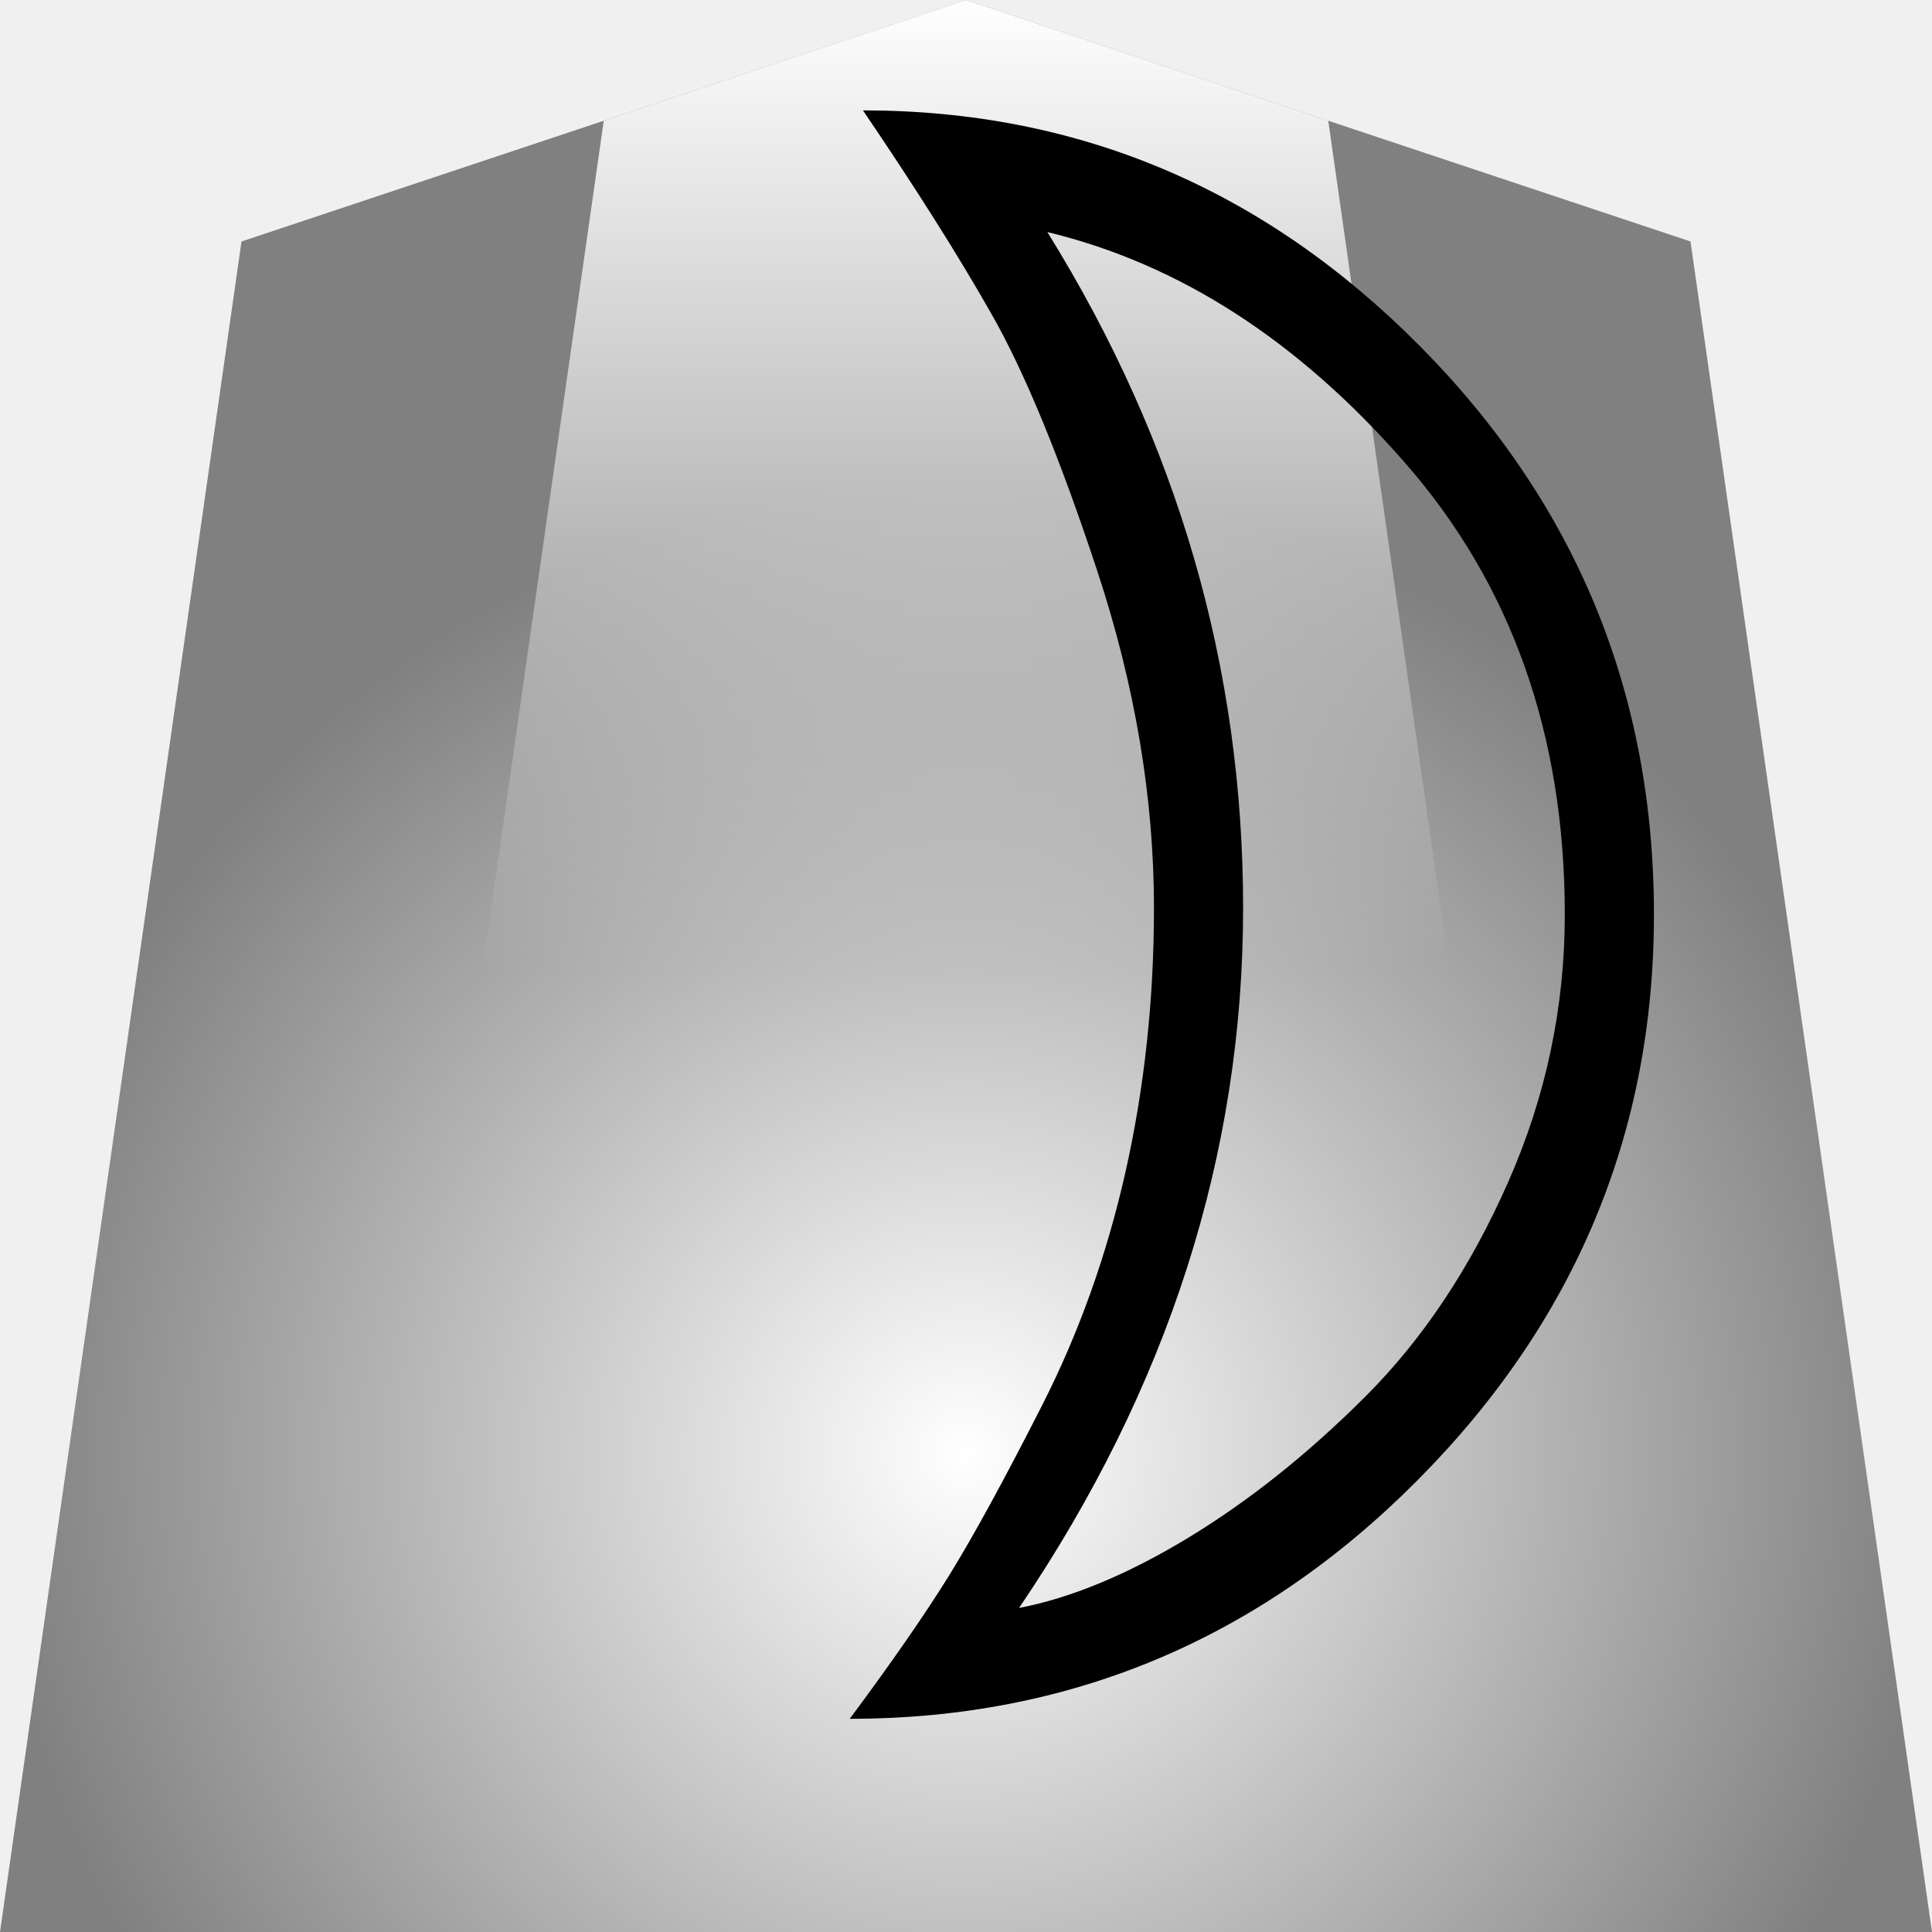
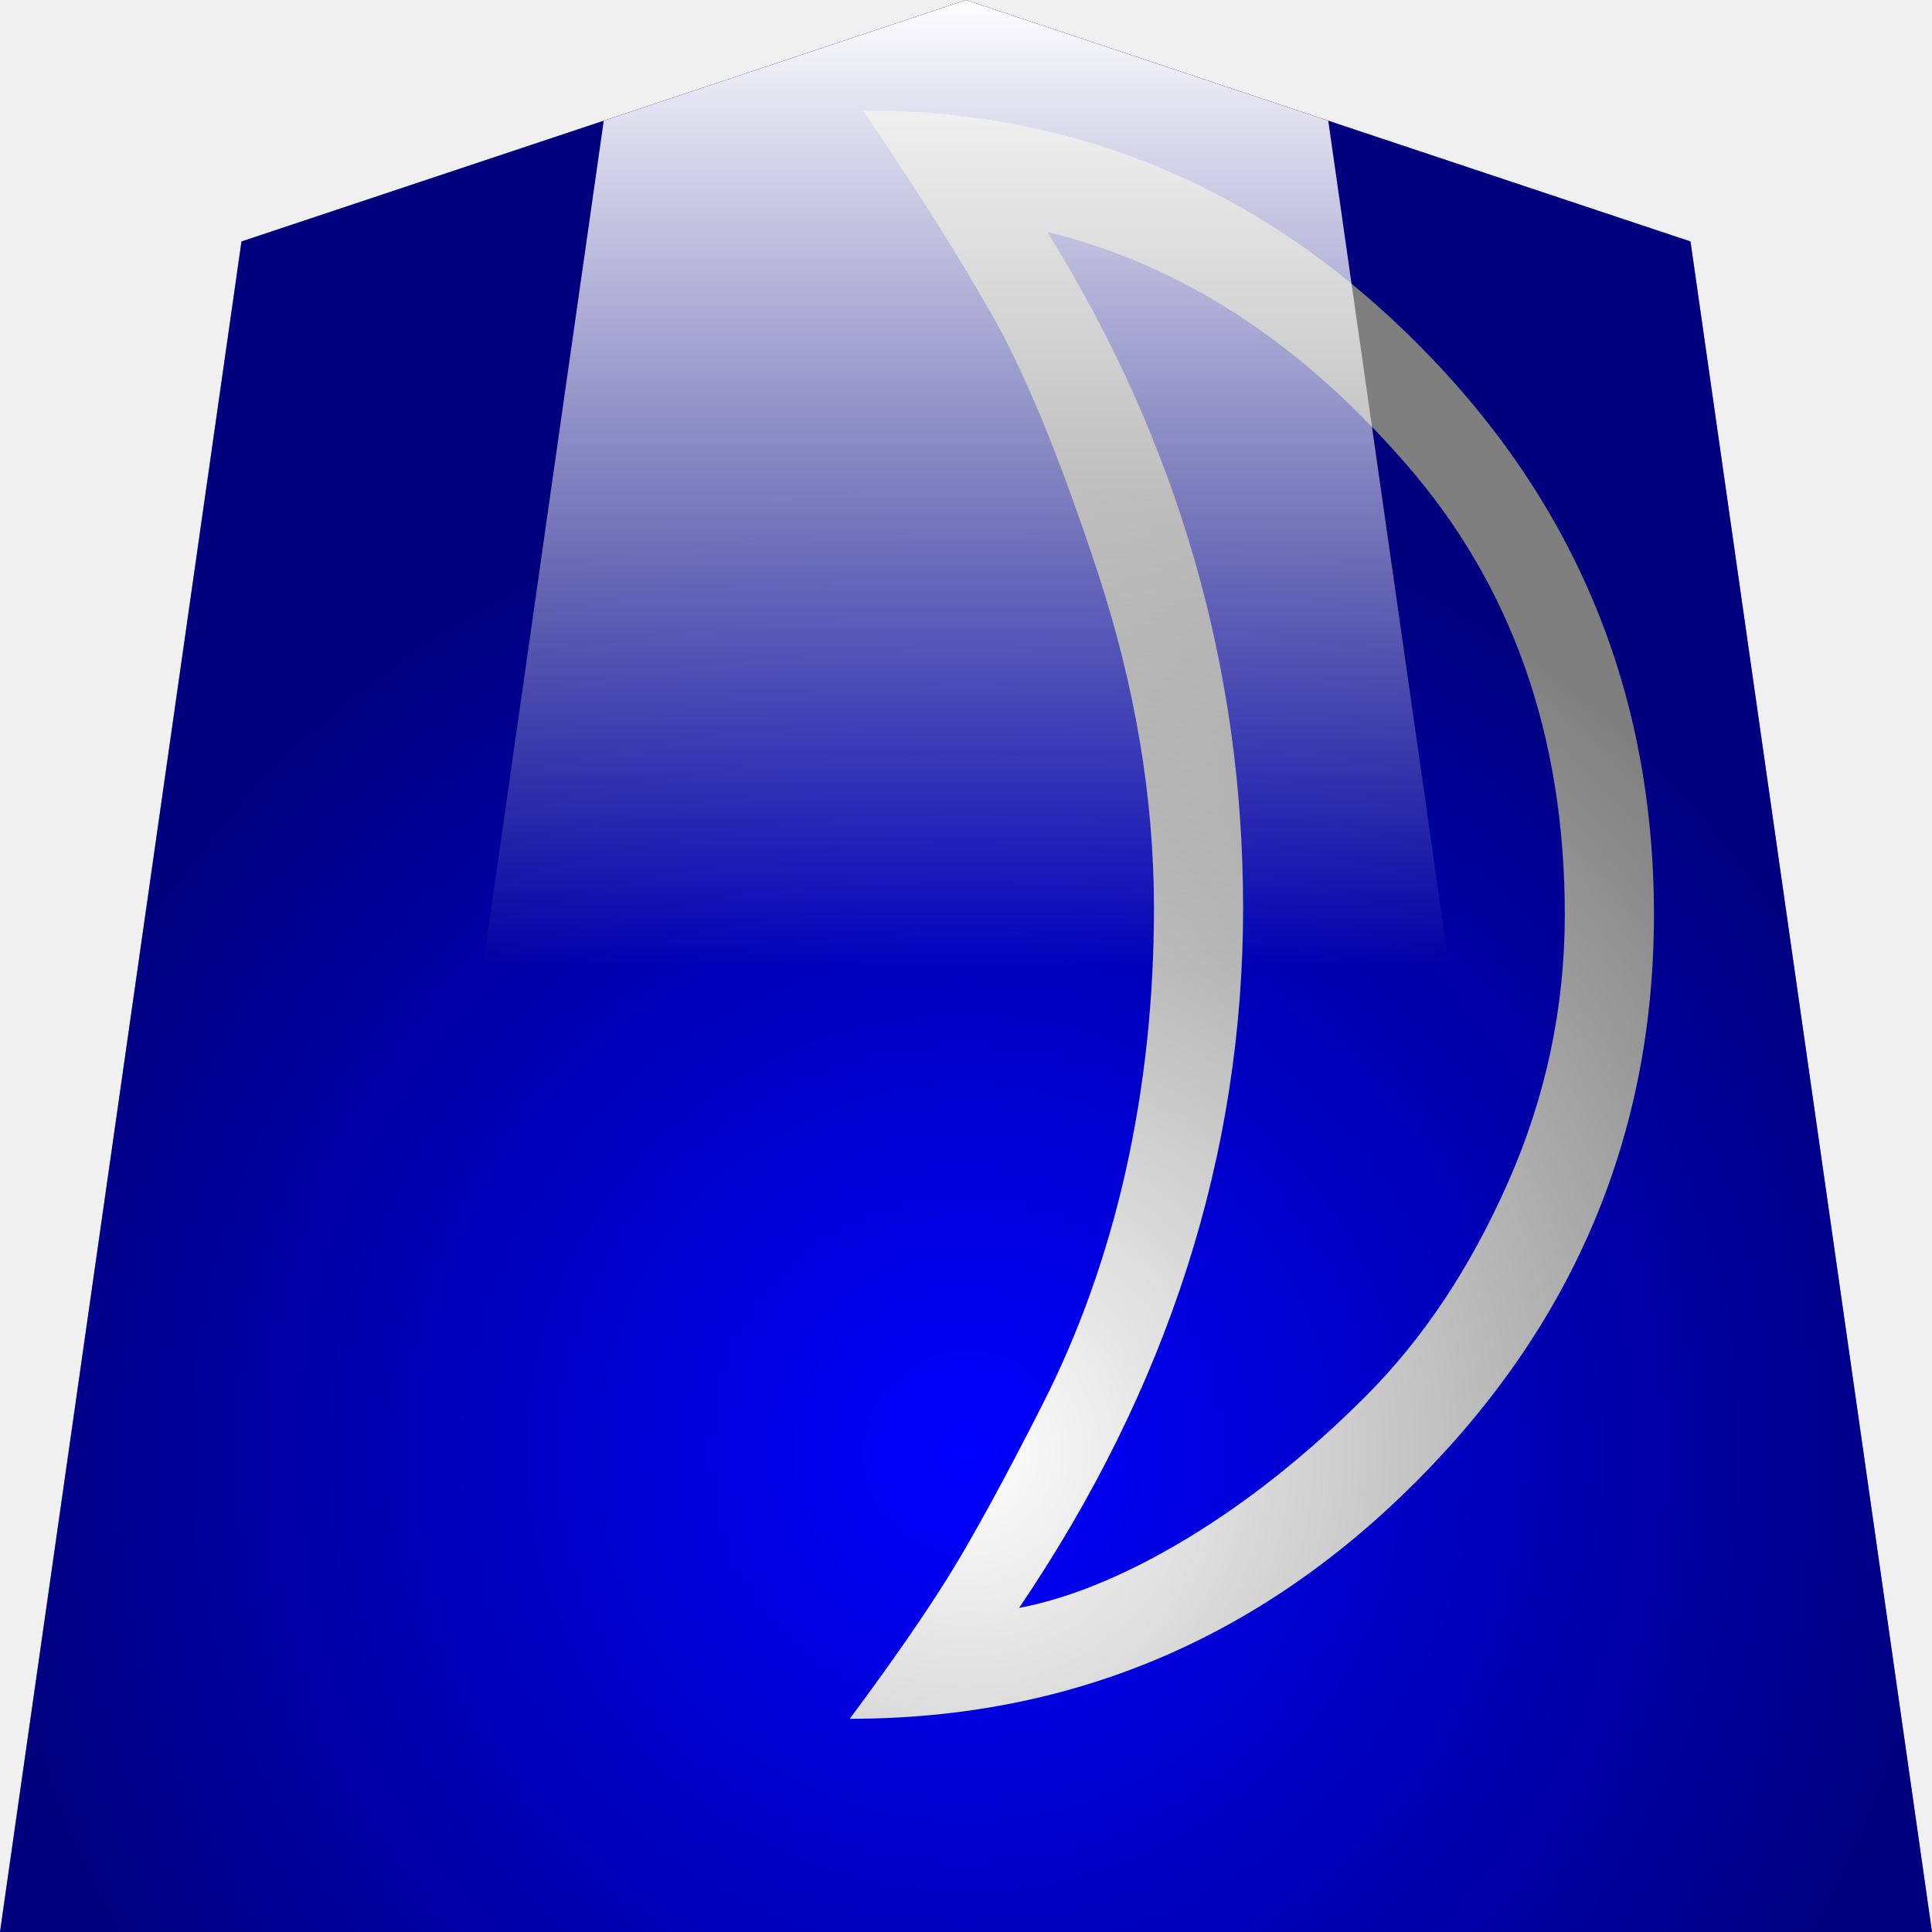
<svg xmlns="http://www.w3.org/2000/svg" height="64" width="64">
  <defs>
    <radialGradient cx="50%" cy="75%" id="glass-gradient">
-       <stop offset="0%" stop-color="#FFFFFF" />
-       <stop offset="100%" stop-color="#808080" />
+       <stop offset="0%" stop-color="#000000" stop-opacity="0" />
+       <stop offset="100%" stop-color="#000000" stop-opacity="0.5" />
    </radialGradient>
    <linearGradient id="highlight-gradient" x1="50%" x2="50%" y1="0%" y2="100%">
-       <stop offset="0%" stop-color="#FFFFFF" />
+       <stop offset="0%" stop-color="#FFFFFF" stop-opacity="1" />
      <stop offset="100%" stop-color="#FFFFFF" stop-opacity="0" />
    </linearGradient>
  </defs>
+   <path d="m 32 0 l 24 8 l 8 56 h -64 l 8 -56 z" fill="#0000FF" />
+   <text fill="#FFFFFF" font-family="FreeSerif" font-size="72" text-anchor="middle" x="32" y="56">☽</text>
  <path d="m 32 0 l 24 8 l 8 56 h -64 l 8 -56 z" fill="url(#glass-gradient)" />
  <path d="m 32 0 l 12 4 l 4 28 h -32 l 4 -28 z" fill="url(#highlight-gradient)" />
-   <text fill="#000000" font-family="FreeSerif" font-size="72" text-anchor="middle" x="32" y="56">☽</text>
</svg>
